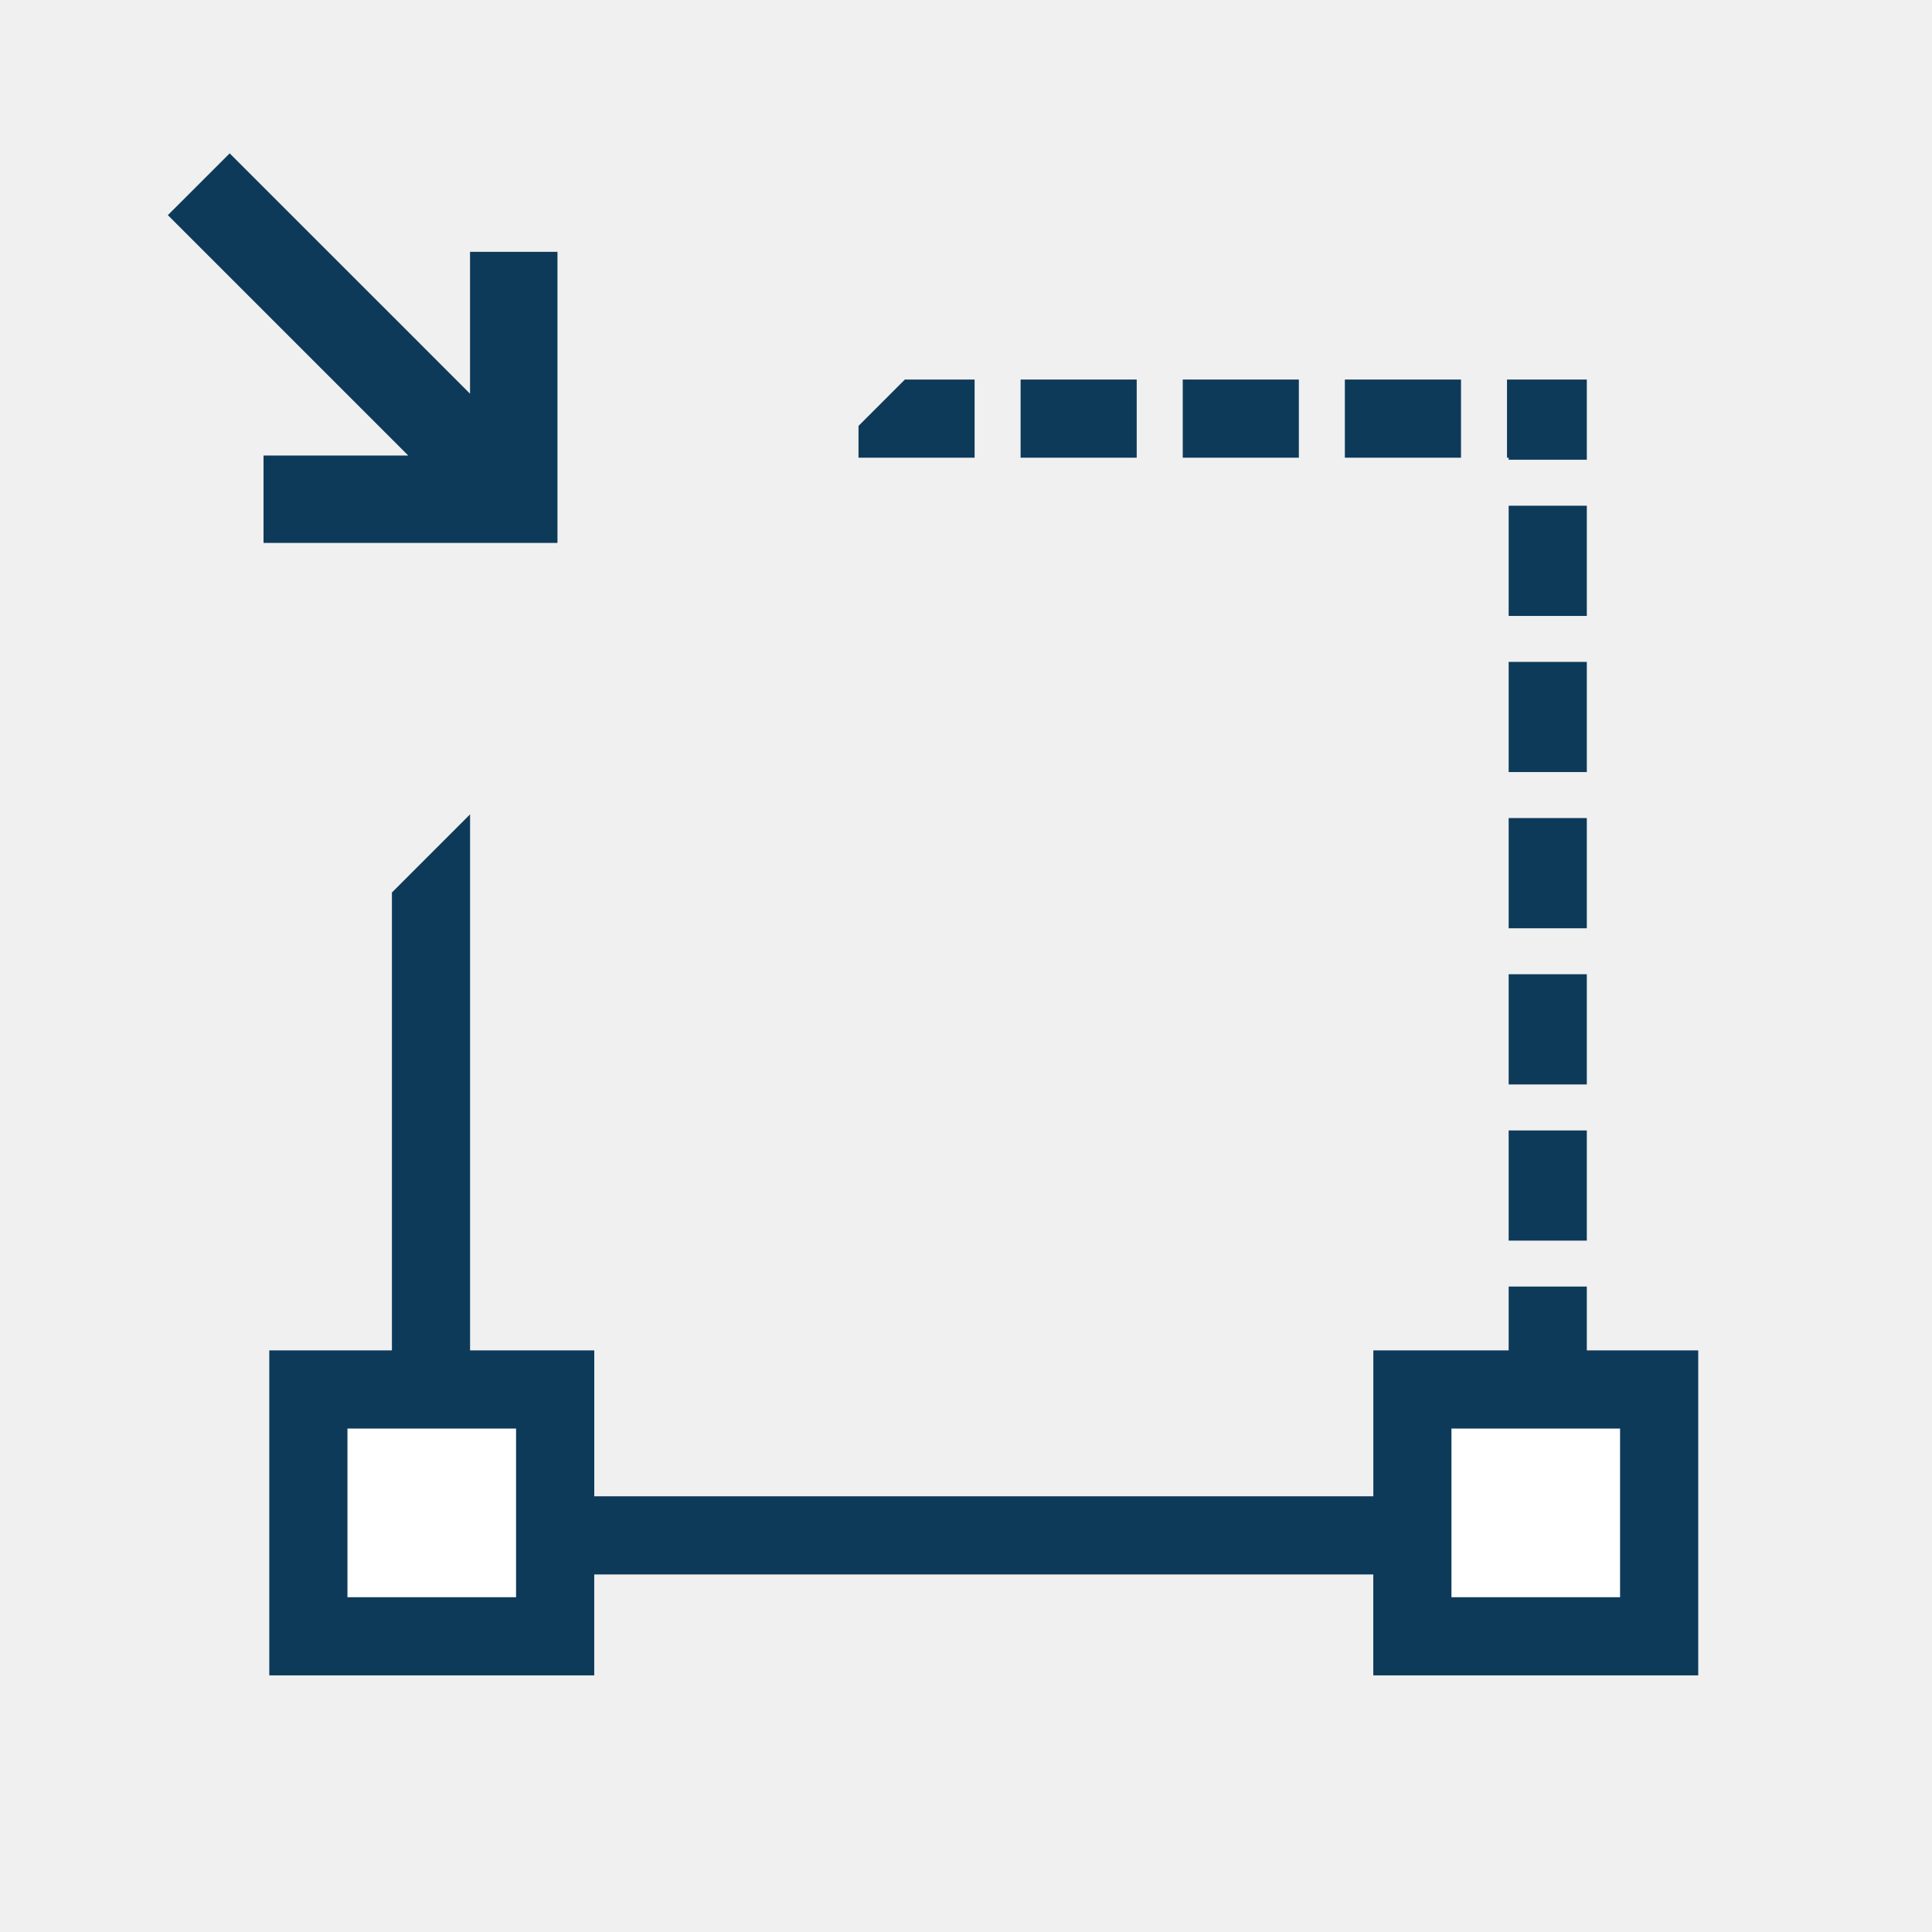
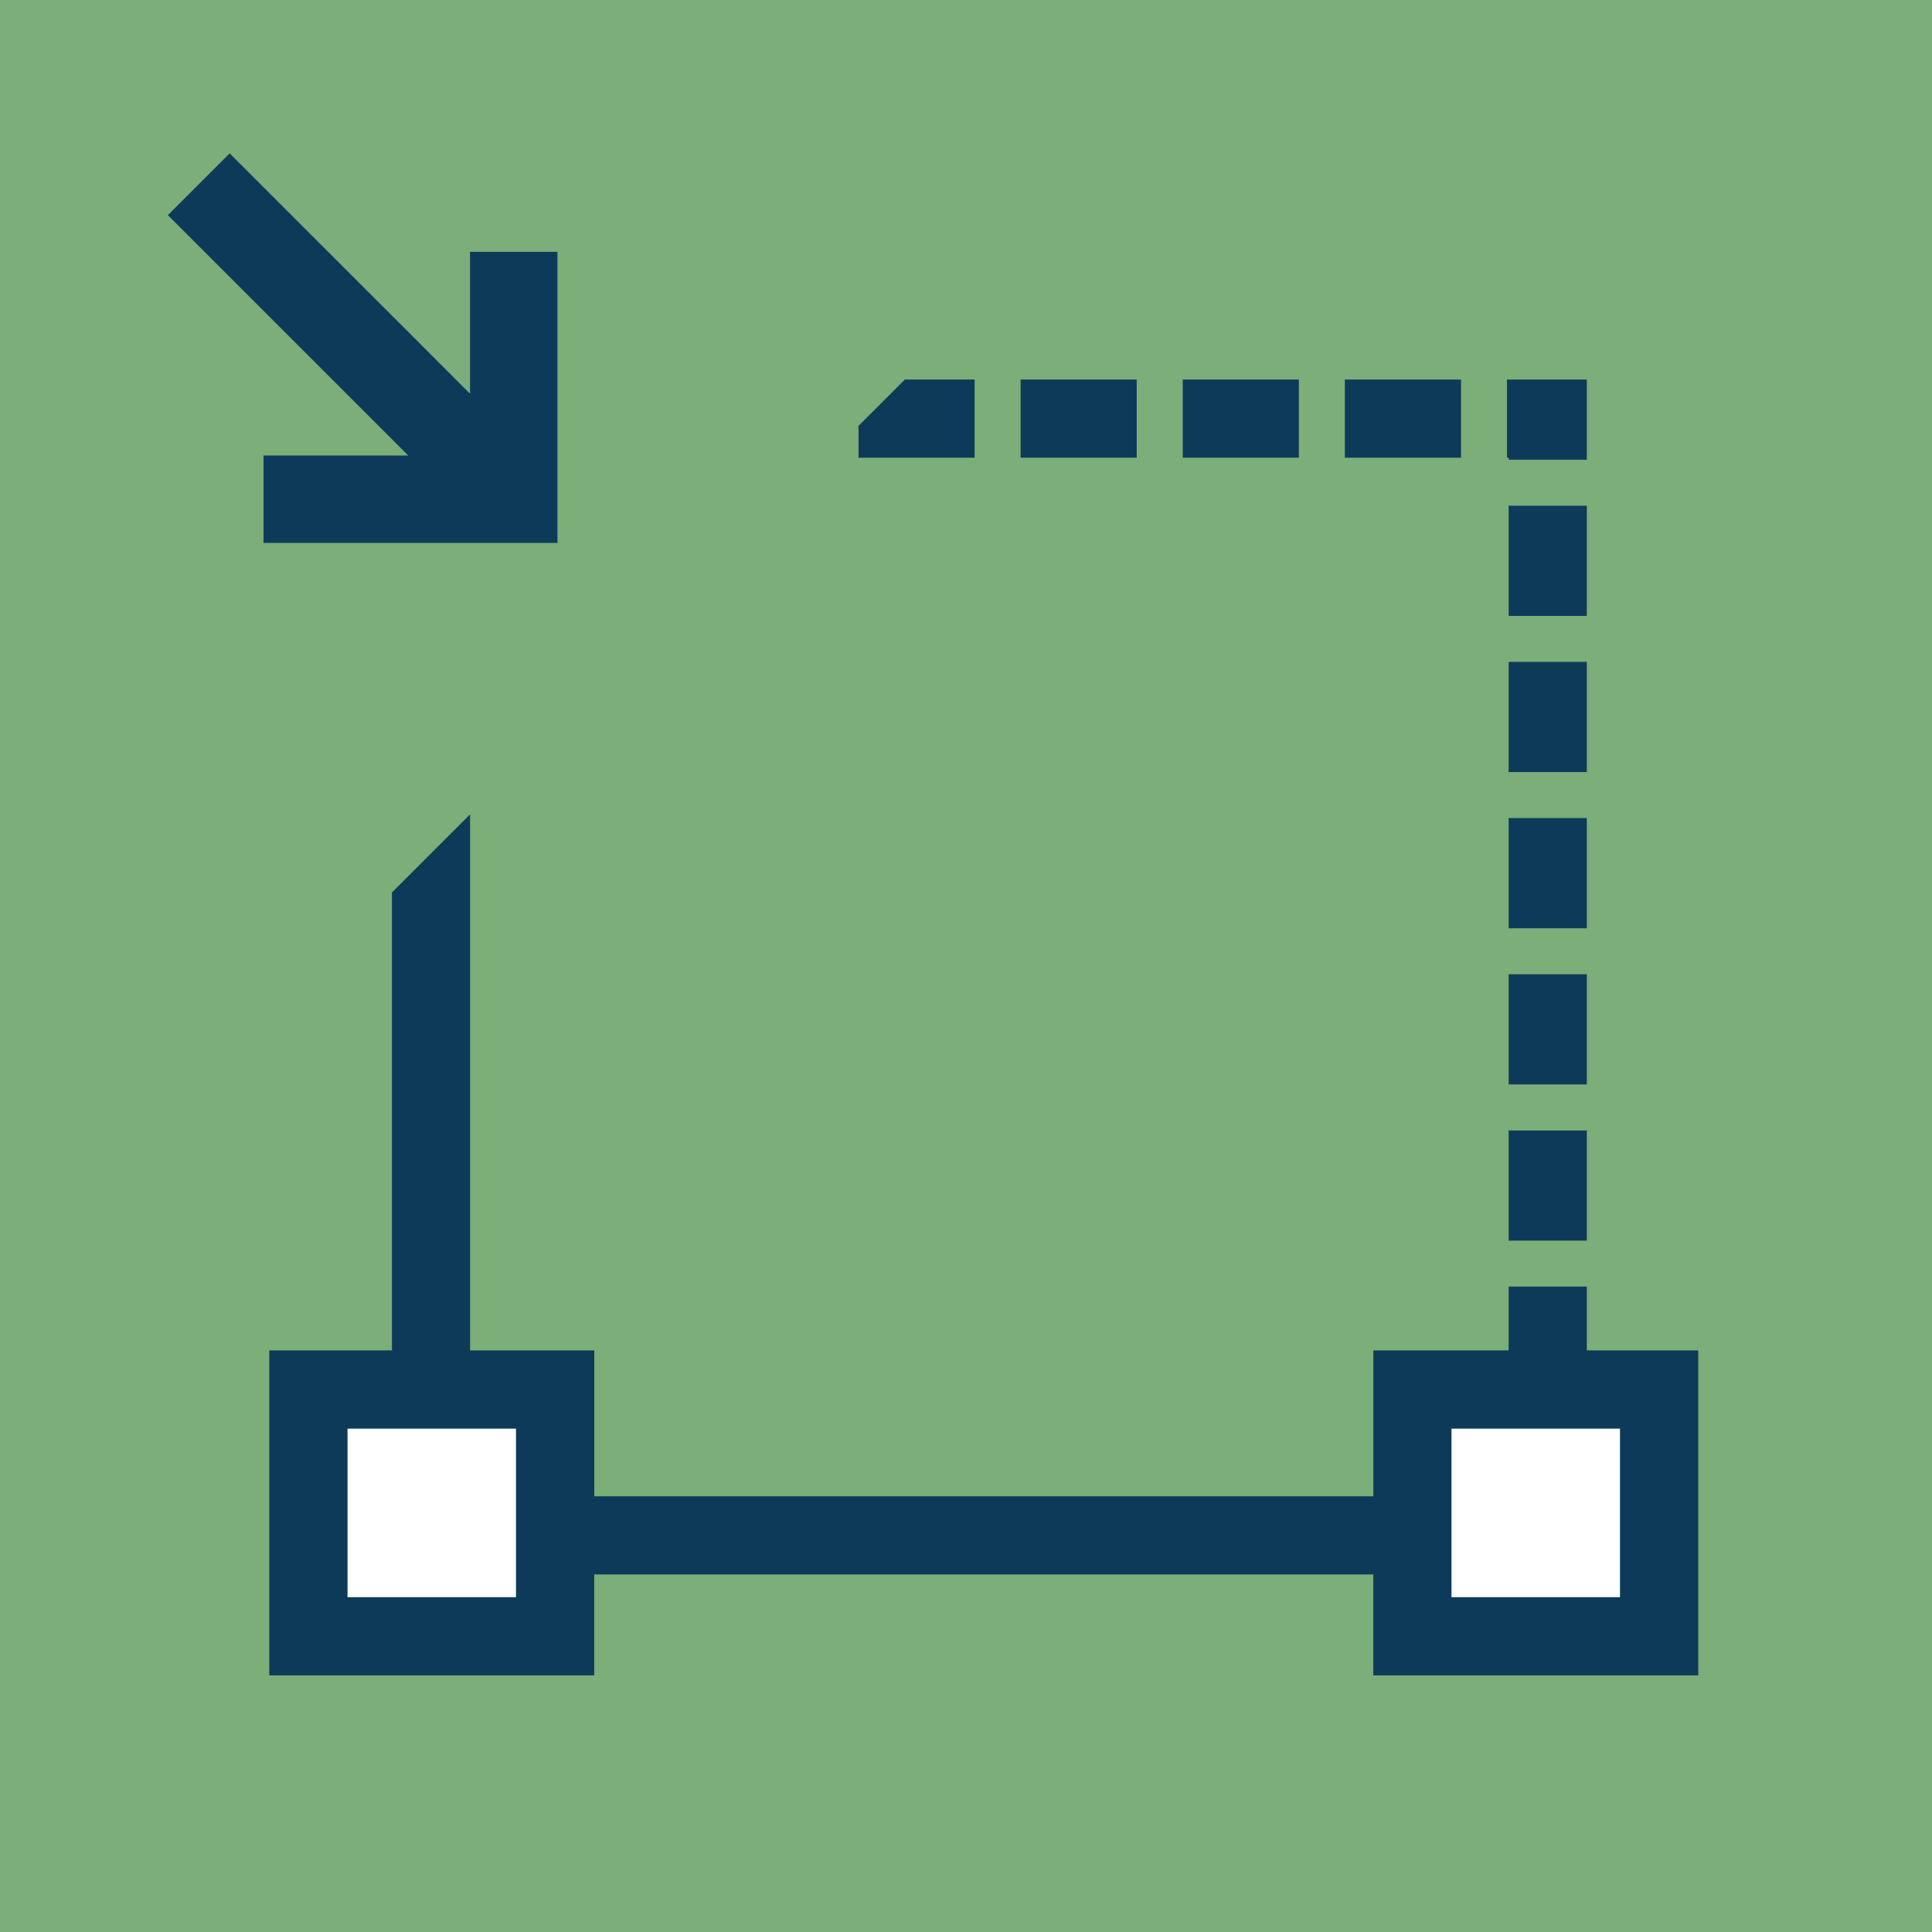
- <svg xmlns="http://www.w3.org/2000/svg" version="1.1" x="0px" y="0px" width="42px" height="42px" viewBox="0 0 42 42" enable-background="new 0 0 42 42">
+ <svg xmlns="http://www.w3.org/2000/svg" width="42" height="42" viewBox="0 0 42 42" fill="none">
  <g>
-     <rect x="7.553" y="31.055" fill="#FFFFFF" width="3.666" height="3.667" />
-     <polygon fill="#0E3A5A" points="7.553,9.903 5.729,9.903 5.729,11.803 12.119,11.802 12.119,5.475 10.218,5.475 10.218,7.313   10.218,8.559 8.973,7.313 4.993,3.334 3.649,4.677 7.553,8.581 8.875,9.903  " />
-     <rect x="32.797" y="17.784" fill="#0E3A5A" width="1.699" height="2.396" />
-     <rect x="25.712" y="8.251" fill="#0E3A5A" width="2.524" height="1.699" />
-     <rect x="29.236" y="8.251" fill="#0E3A5A" width="2.525" height="1.699" />
-     <rect x="32.797" y="24.575" fill="#0E3A5A" width="1.699" height="2.395" />
-     <rect x="32.797" y="14.389" fill="#0E3A5A" width="1.699" height="2.395" />
-     <polygon fill="#0E3A5A" points="32.797,9.994 34.496,9.994 34.496,8.251 32.761,8.251 32.761,9.95 32.797,9.95  " />
-     <rect x="32.797" y="10.994" fill="#0E3A5A" width="1.699" height="2.396" />
-     <rect x="32.797" y="21.179" fill="#0E3A5A" width="1.699" height="2.396" />
-     <polygon fill="#0E3A5A" points="21.187,8.251 19.671,8.251 18.663,9.259 18.663,9.95 21.187,9.95  " />
-     <rect x="22.187" y="8.251" fill="#0E3A5A" width="2.524" height="1.699" />
-     <rect x="31.553" y="31.055" fill="#FFFFFF" width="3.666" height="3.667" />
-     <path fill="#0E3A5A" d="M34.496,29.356v-1.387h-1.699v1.387h-2.942v3.172H12.919v-3.172h-2.7V17.703l-1.699,1.699v9.954H5.854   v7.065h7.064v-2.194h16.936v2.194h7.064v-7.065H34.496z M11.219,34.722H7.553v-3.667h3.666V34.722z M35.219,34.722h-3.666v-3.667   h3.666V34.722z" />
+     <rect width="42" height="42" fill="#7BAE79" fill-rule="evenodd" />
+     <g transform="translate(3.649 3.334)">
+       <rect width="3.666" height="3.667" fill="#FFFFFF" fill-rule="evenodd" transform="translate(3.904 27.721)" />
+       <path d="M3.904 6.569L2.08 6.569L2.08 8.469L8.47 8.468L8.47 2.141L6.569 2.141L6.569 3.979L6.569 5.225L5.324 3.979L1.344 0L0 1.343L3.904 5.247L5.226 6.569L3.904 6.569Z" fill="#0E3A5A" fill-rule="evenodd" />
+       <rect width="1.699" height="2.396" fill="#0E3A5A" fill-rule="evenodd" transform="translate(29.148 14.45)" />
+       <rect width="2.524" height="1.699" fill="#0E3A5A" fill-rule="evenodd" transform="translate(22.063 4.917)" />
+       <rect width="2.525" height="1.699" fill="#0E3A5A" fill-rule="evenodd" transform="translate(25.587 4.917)" />
+       <rect width="1.699" height="2.395" fill="#0E3A5A" fill-rule="evenodd" transform="translate(29.148 21.241)" />
+       <rect width="1.699" height="2.395" fill="#0E3A5A" fill-rule="evenodd" transform="translate(29.148 11.055)" />
+       <path d="M0.036 1.743L1.735 1.743L1.735 0L0 0L0 1.699L0.036 1.699L0.036 1.743Z" fill="#0E3A5A" fill-rule="evenodd" transform="translate(29.112 4.917)" />
+       <rect width="1.699" height="2.396" fill="#0E3A5A" fill-rule="evenodd" transform="translate(29.148 7.66)" />
+       <rect width="1.699" height="2.396" fill="#0E3A5A" fill-rule="evenodd" transform="translate(29.148 17.845)" />
+       <path d="M2.524 0L1.008 0L0 1.008L0 1.699L2.524 1.699L2.524 0Z" fill="#0E3A5A" fill-rule="evenodd" transform="translate(15.014 4.917)" />
+       <rect width="2.524" height="1.699" fill="#0E3A5A" fill-rule="evenodd" transform="translate(18.538 4.917)" />
+       <rect width="3.666" height="3.667" fill="#FFFFFF" fill-rule="evenodd" transform="translate(27.904 27.721)" />
+       <path d="M28.642 11.653L28.642 10.266L26.943 10.266L26.943 11.653L24.001 11.653L24.001 14.825L7.065 14.825L7.065 11.653L4.365 11.653L4.365 0L2.666 1.699L2.666 11.653L0 11.653L0 18.718L7.064 18.718L7.064 16.524L24 16.524L24 18.718L31.064 18.718L31.064 11.653L28.642 11.653L28.642 11.653ZM5.365 17.019L1.699 17.019L1.699 13.352L5.365 13.352L5.365 17.019L5.365 17.019ZM29.365 17.019L25.699 17.019L25.699 13.352L29.365 13.352L29.365 17.019L29.365 17.019Z" fill="#0E3A5A" transform="translate(2.205 14.369)" />
+     </g>
  </g>
</svg>
